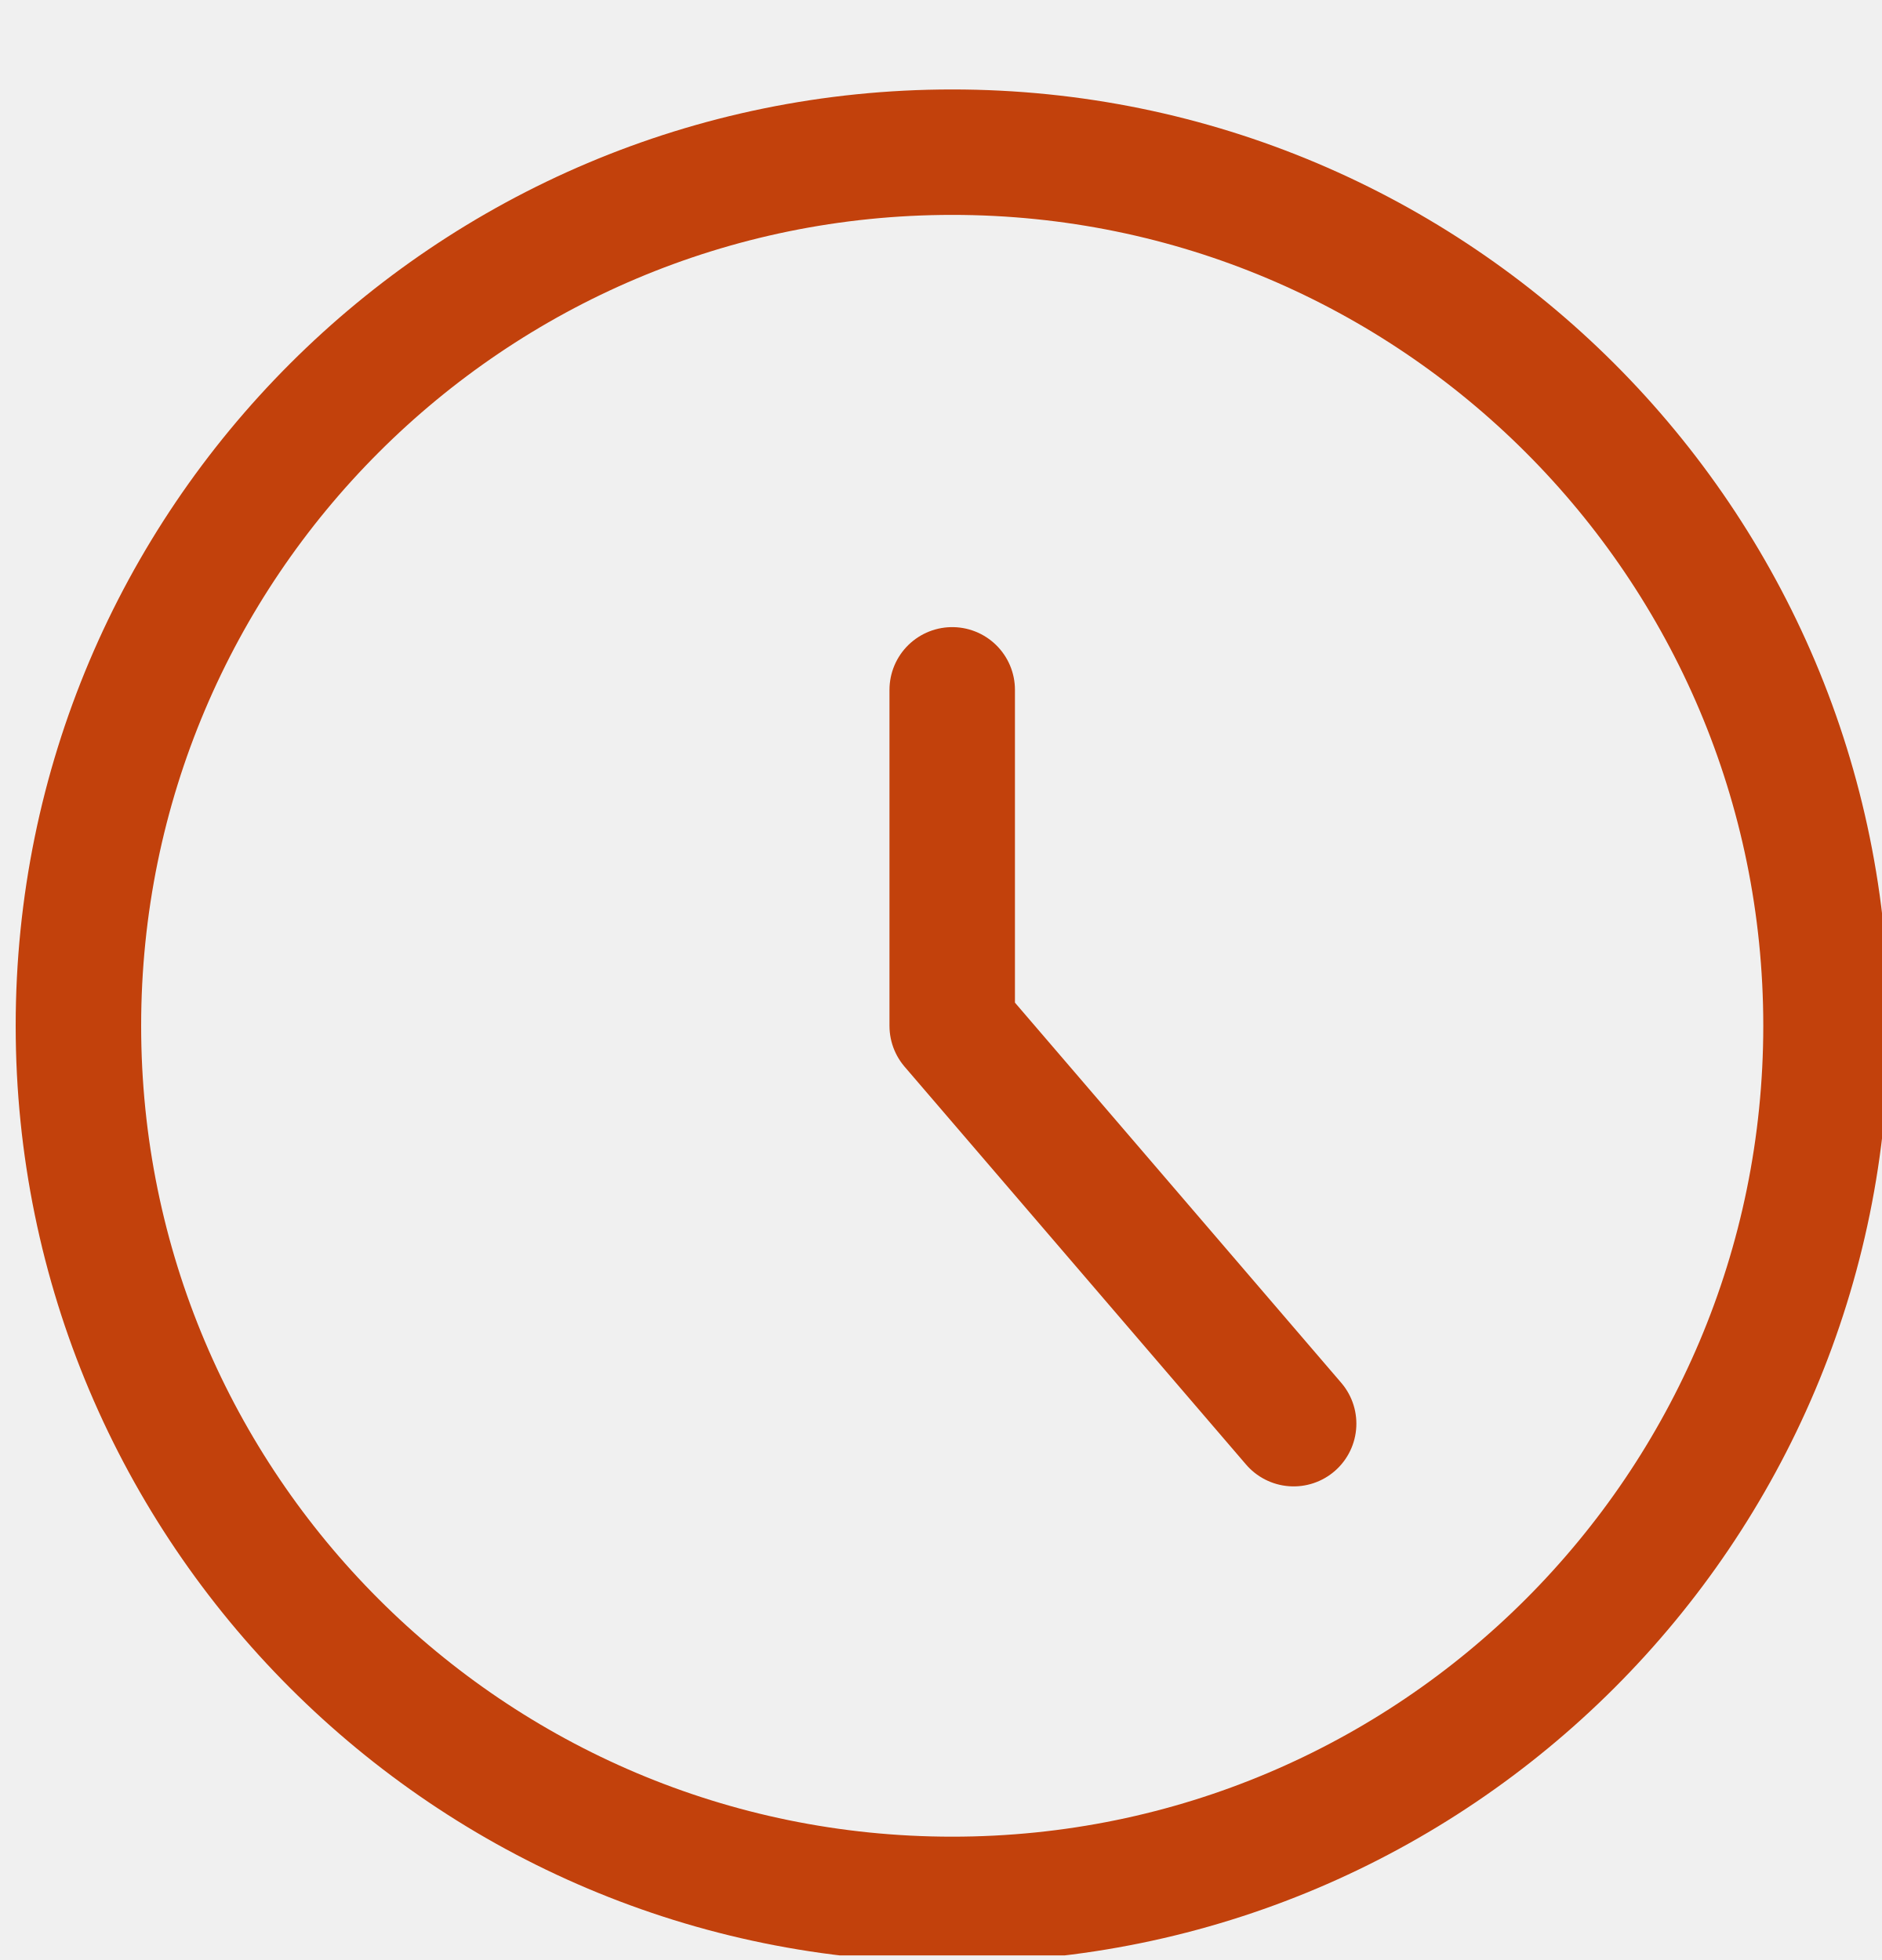
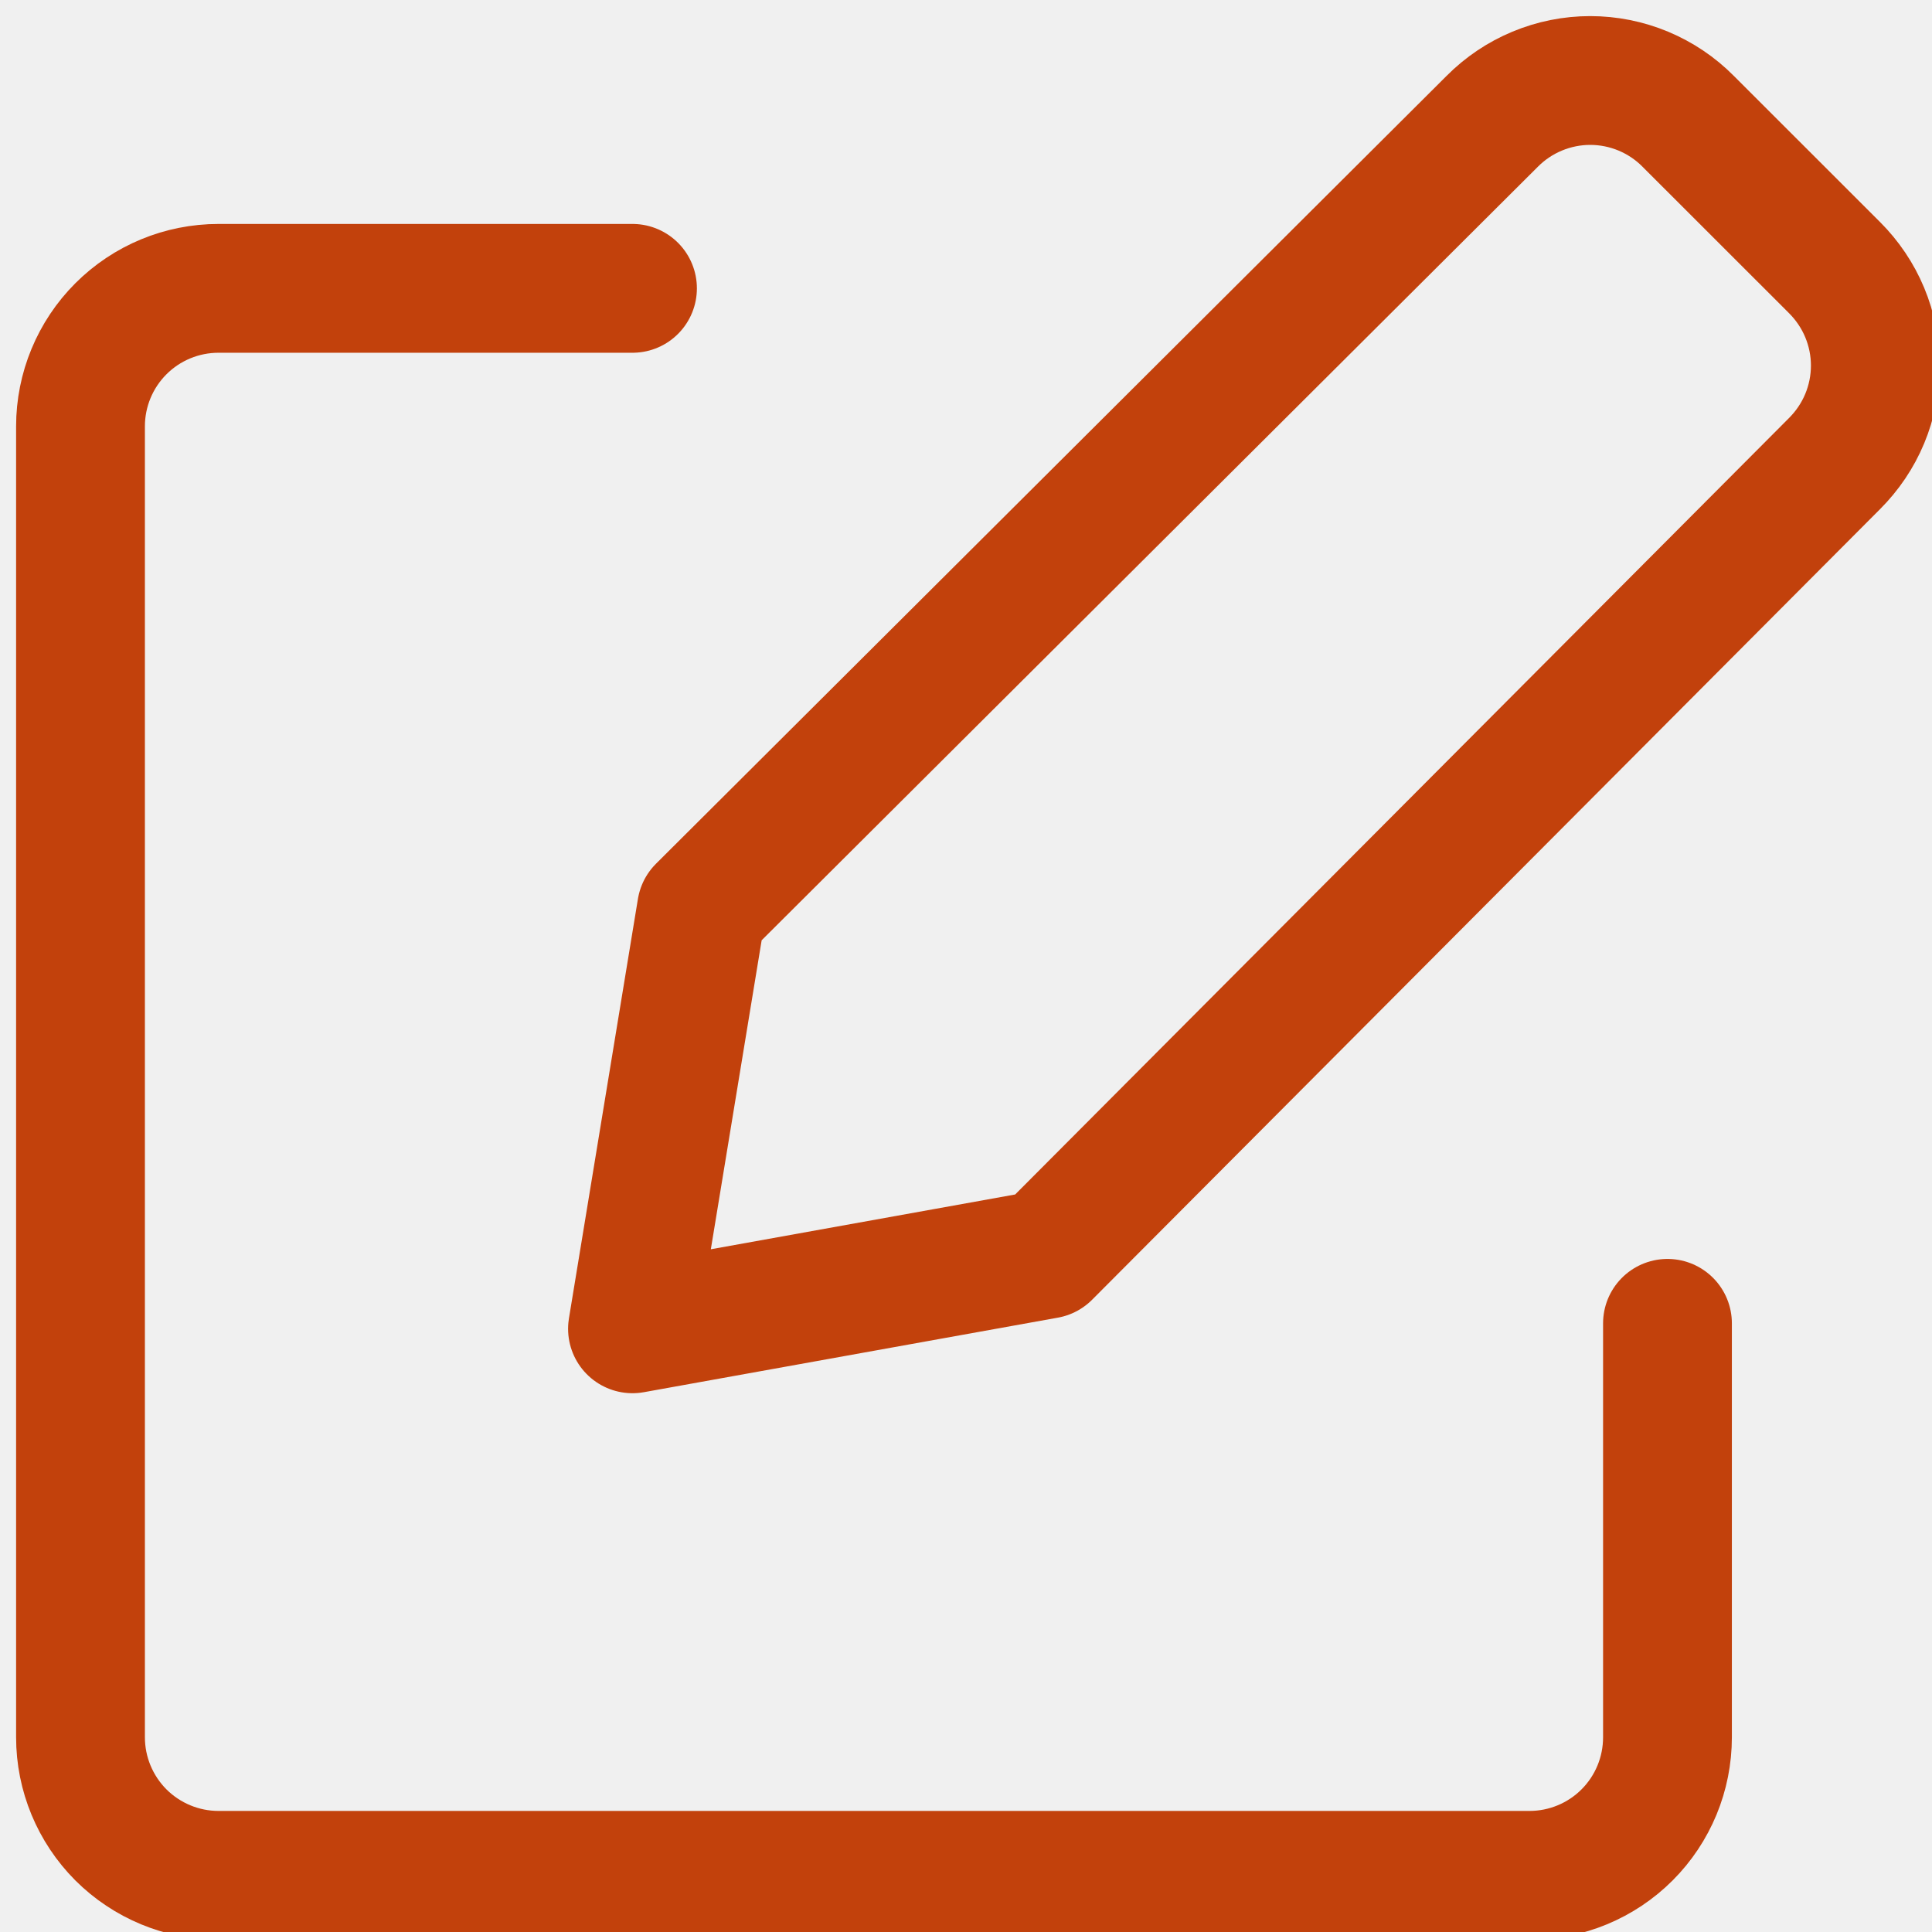
- <svg xmlns="http://www.w3.org/2000/svg" width="24" height="25" viewBox="0 0 24 25" fill="none">
-   <g clip-path="url(#clip0_6634_2806)">
-     <path d="M12.143 24.227C18.297 24.227 23.286 19.238 23.286 13.084C23.286 6.93 18.297 1.941 12.143 1.941C5.989 1.941 1 6.93 1 13.084C1 19.238 5.989 24.227 12.143 24.227Z" stroke="#C2410C" stroke-width="1.6" stroke-linecap="round" stroke-linejoin="round" />
-     <path d="M12.143 8.799V13.085L16.497 18.159" stroke="#C2410C" stroke-width="1.6" stroke-linecap="round" stroke-linejoin="round" />
-   </g>
-   <defs>
-     <clipPath id="clip0_6634_2806">
-       <rect width="24" height="24" fill="white" transform="translate(0 0.941406)" />
-     </clipPath>
-   </defs>
+ <svg xmlns="http://www.w3.org/2000/svg" width="24" height="24" viewBox="0 0 24 24" fill="none">
+   <path d="M13 15.581L7.857 16.507L8.714 11.296L18.537 1.507C18.697 1.346 18.886 1.219 19.095 1.132C19.304 1.045 19.528 1 19.754 1C19.981 1 20.205 1.045 20.414 1.132C20.622 1.219 20.812 1.346 20.971 1.507L22.789 3.324C22.949 3.484 23.077 3.673 23.164 3.882C23.251 4.091 23.296 4.315 23.296 4.541C23.296 4.768 23.251 4.992 23.164 5.201C23.077 5.41 22.949 5.599 22.789 5.759L13 15.581Z" stroke="#C2410C" stroke-width="1.6" stroke-linecap="round" stroke-linejoin="round" />
+   <path d="M20.714 16.439V21.581C20.714 22.036 20.534 22.472 20.212 22.794C19.891 23.115 19.455 23.296 19 23.296H2.714C2.26 23.296 1.824 23.115 1.502 22.794C1.181 22.472 1 22.036 1 21.581V5.296C1 4.841 1.181 4.405 1.502 4.084C1.824 3.762 2.26 3.582 2.714 3.582H7.857" stroke="#C2410C" stroke-width="1.6" stroke-linecap="round" stroke-linejoin="round" />
</svg>
